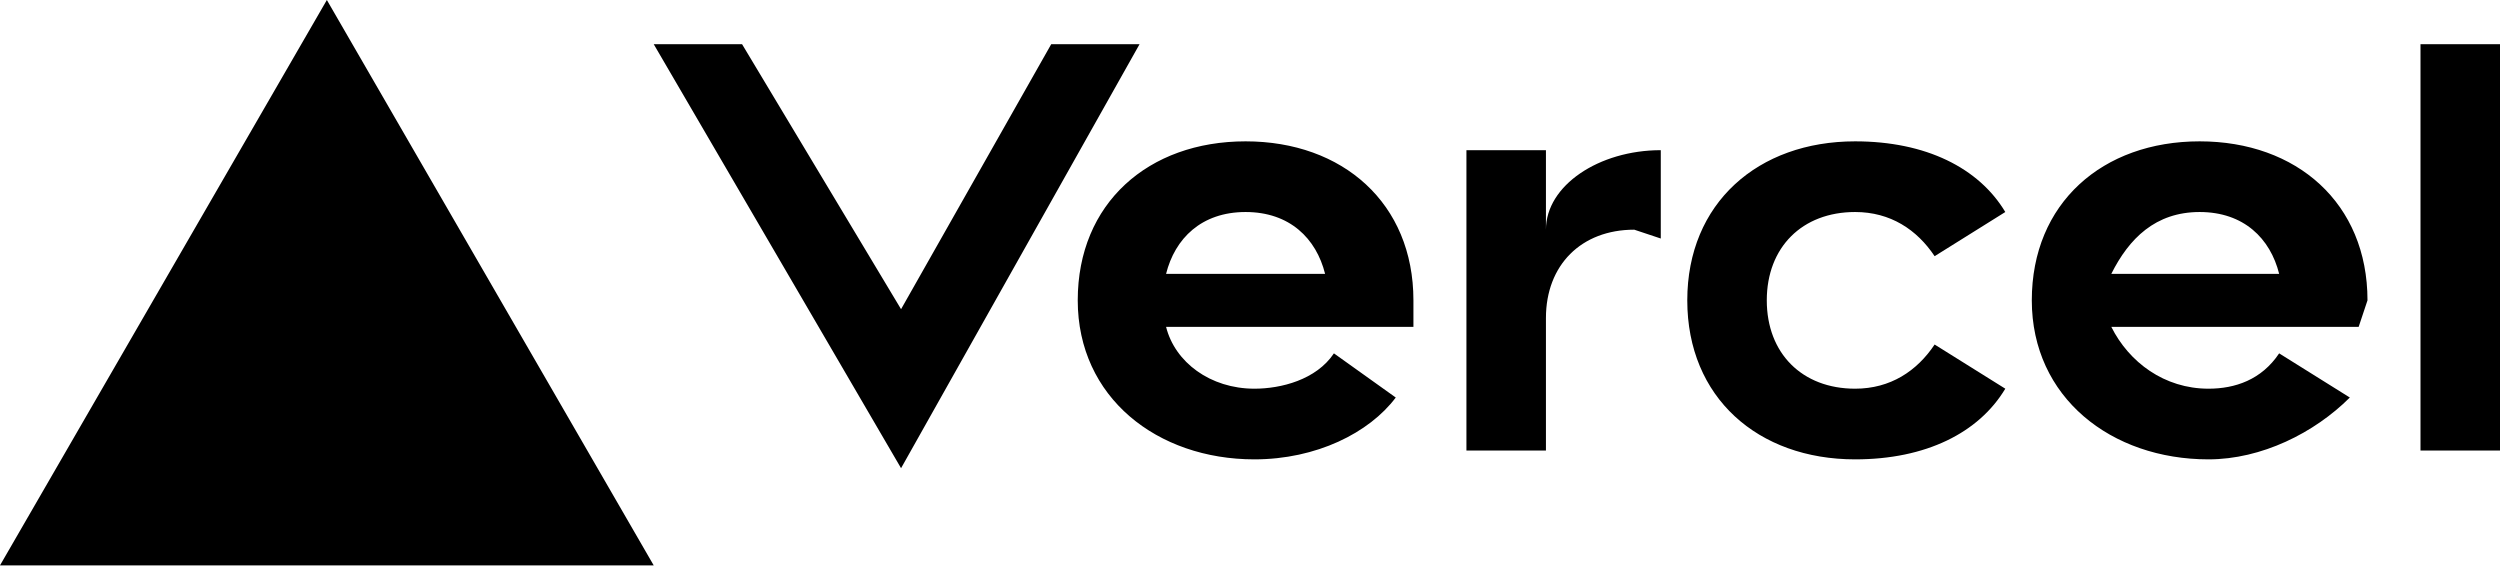
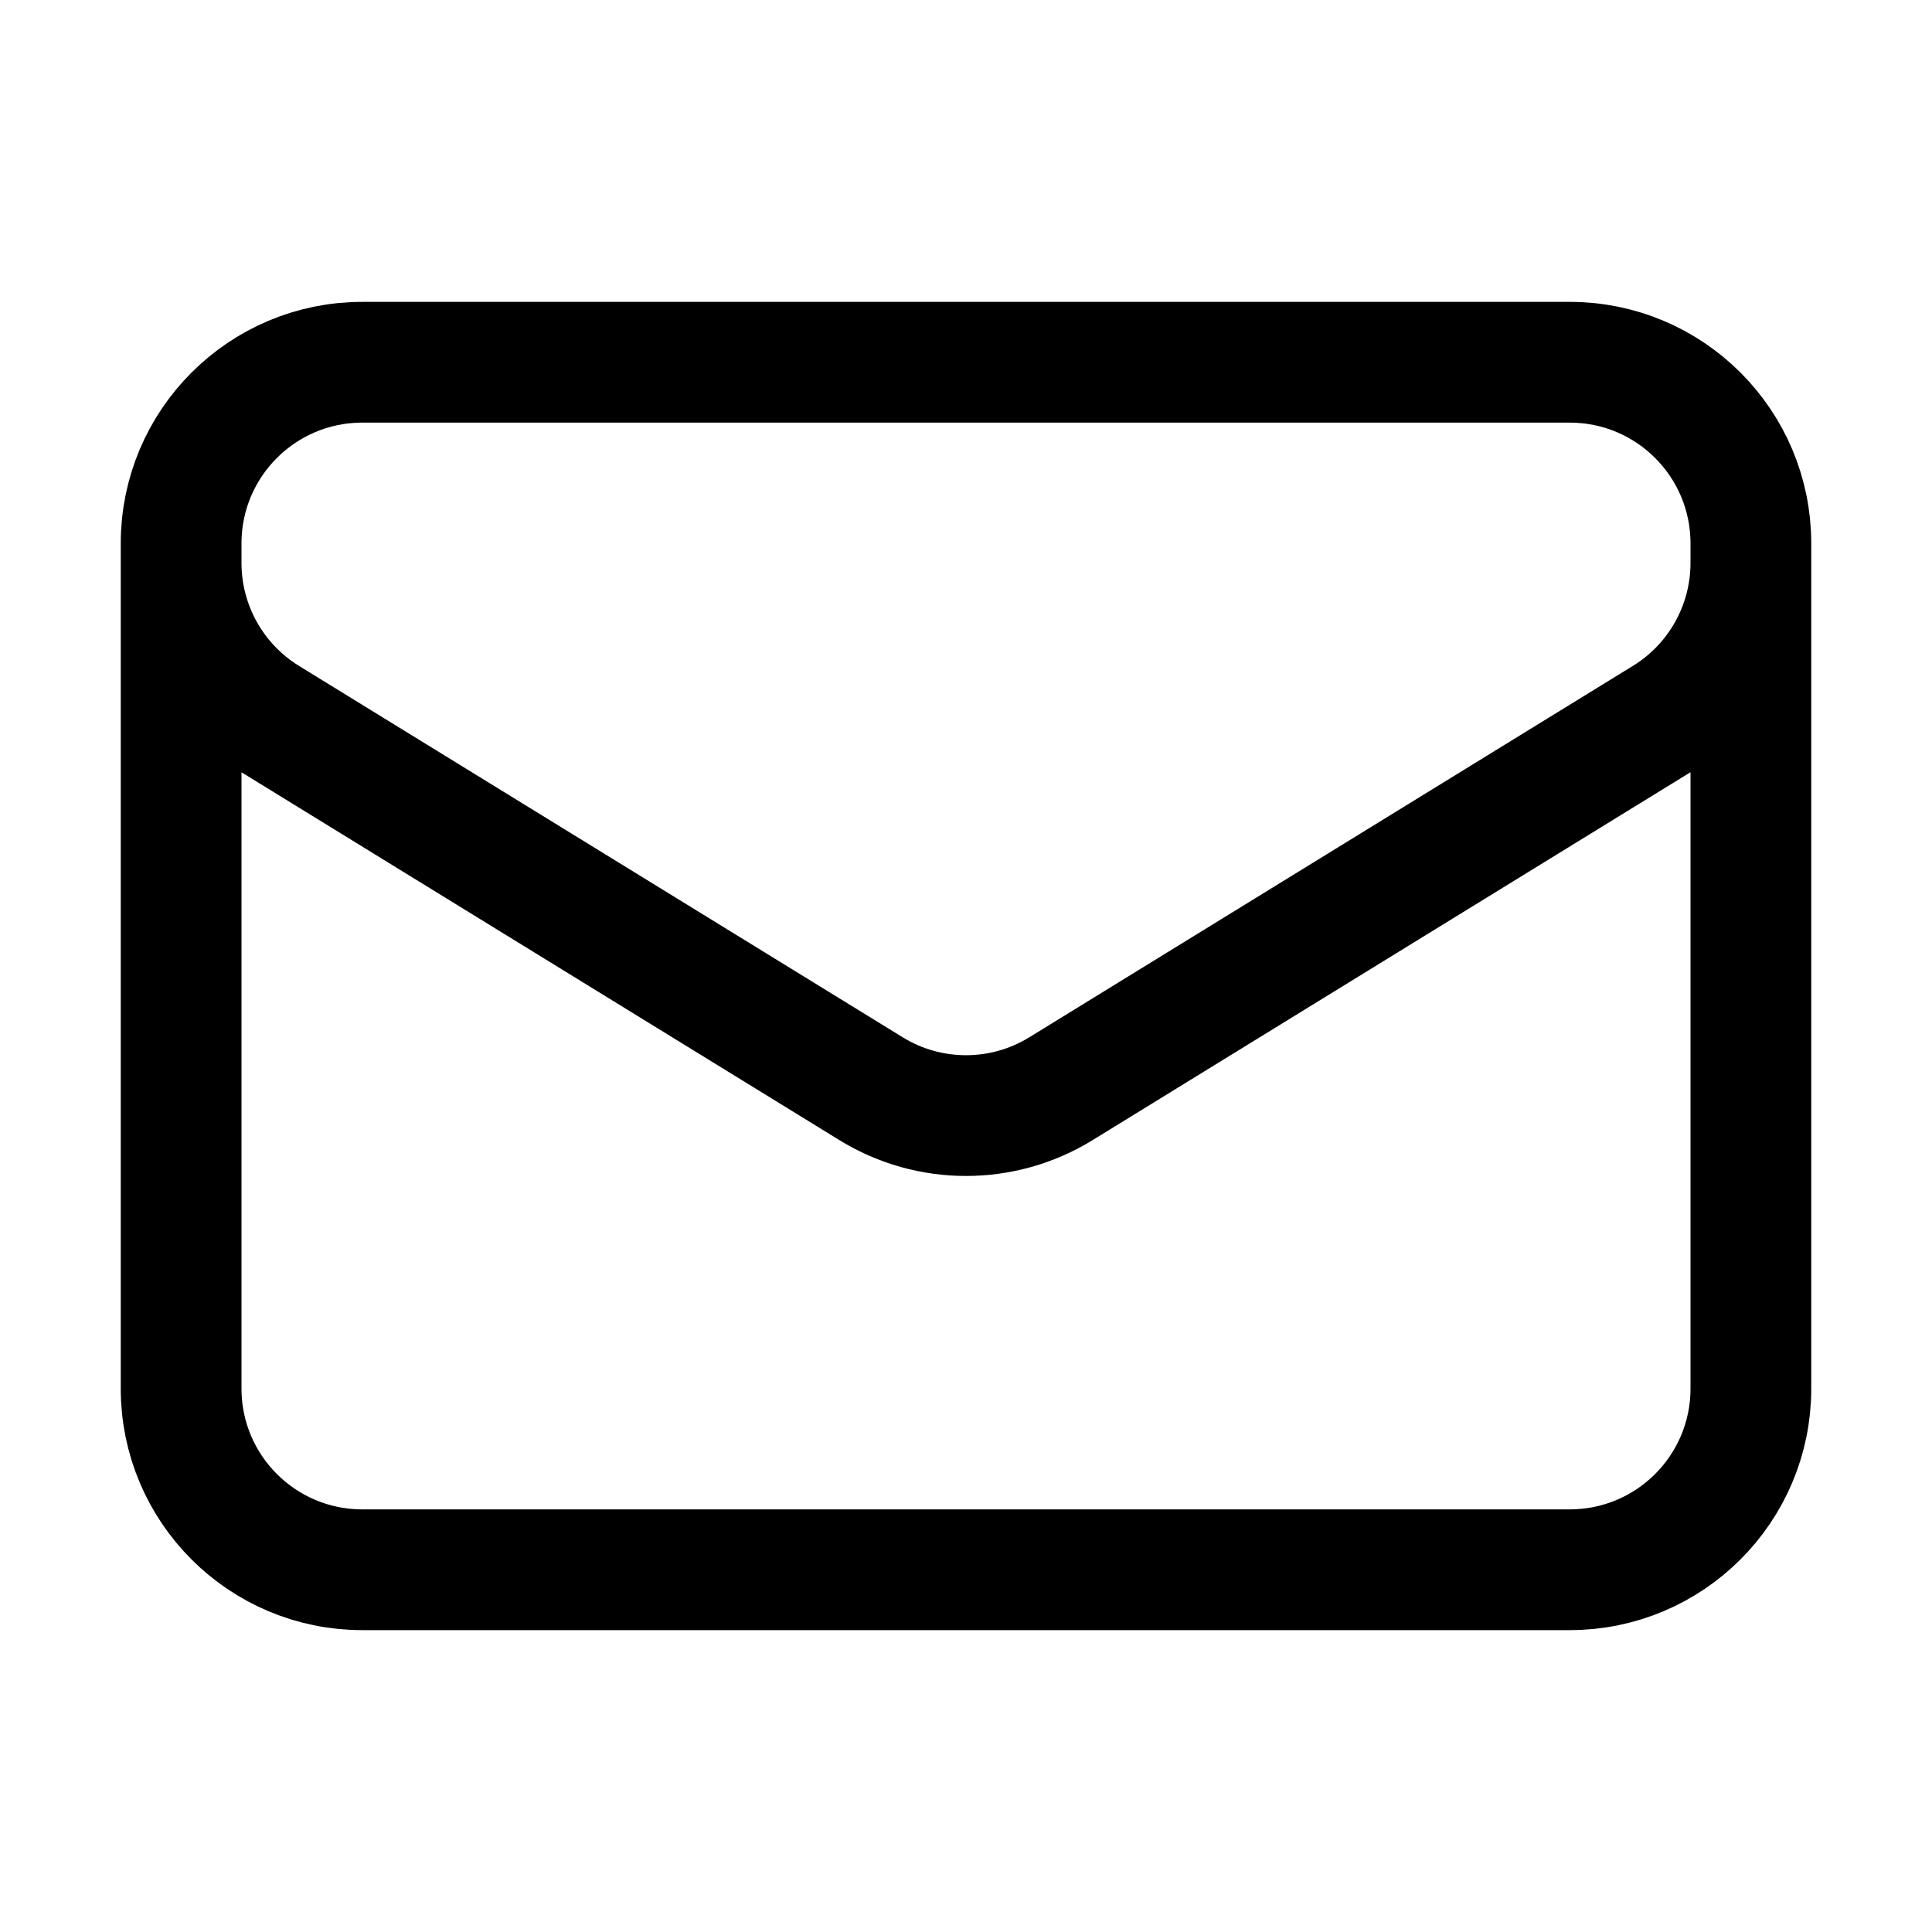
- <svg xmlns="http://www.w3.org/2000/svg" fill="none" viewBox="0 0 283 64">
-   <path fill="black" d="M141 16c-11 0-19 7-19 18s9 18 20 18c7 0 13-3 16-7l-7-5c-2 3-6 4-9 4-5 0-9-3-10-7h28v-3c0-11-8-18-19-18zm-9 15c1-4 4-7 9-7s8 3 9 7h-18zm117-15c-11 0-19 7-19 18s9 18 20 18c6 0 12-3 16-7l-8-5c-2 3-5 4-8 4-5 0-9-3-11-7h28l1-3c0-11-8-18-19-18zm-10 15c2-4 5-7 10-7s8 3 9 7h-19zm-39 3c0 6 4 10 10 10 4 0 7-2 9-5l8 5c-3 5-9 8-17 8-11 0-19-7-19-18s8-18 19-18c8 0 14 3 17 8l-8 5c-2-3-5-5-9-5-6 0-10 4-10 10zm83-29v46h-9V5h9zM37 0l37 64H0L37 0zm92 5-27 48L74 5h10l18 30 17-30h10zm59 12v10l-3-1c-6 0-10 4-10 10v15h-9V17h9v9c0-5 6-9 13-9z" />
+ <svg xmlns="http://www.w3.org/2000/svg" fill="none" viewBox="0 0 24 24" stroke-width="1.5" stroke="currentColor" class="size-6">
+   <path stroke-linecap="round" stroke-linejoin="round" d="M21.75 6.75v10.5a2.25 2.25 0 0 1-2.25 2.25h-15a2.25 2.25 0 0 1-2.25-2.25V6.75m19.5 0A2.25 2.25 0 0 0 19.5 4.5h-15a2.25 2.25 0 0 0-2.25 2.25m19.5 0v.243a2.25 2.25 0 0 1-1.07 1.916l-7.5 4.615a2.25 2.25 0 0 1-2.36 0L3.32 8.91a2.25 2.25 0 0 1-1.07-1.916V6.75" />
</svg>
